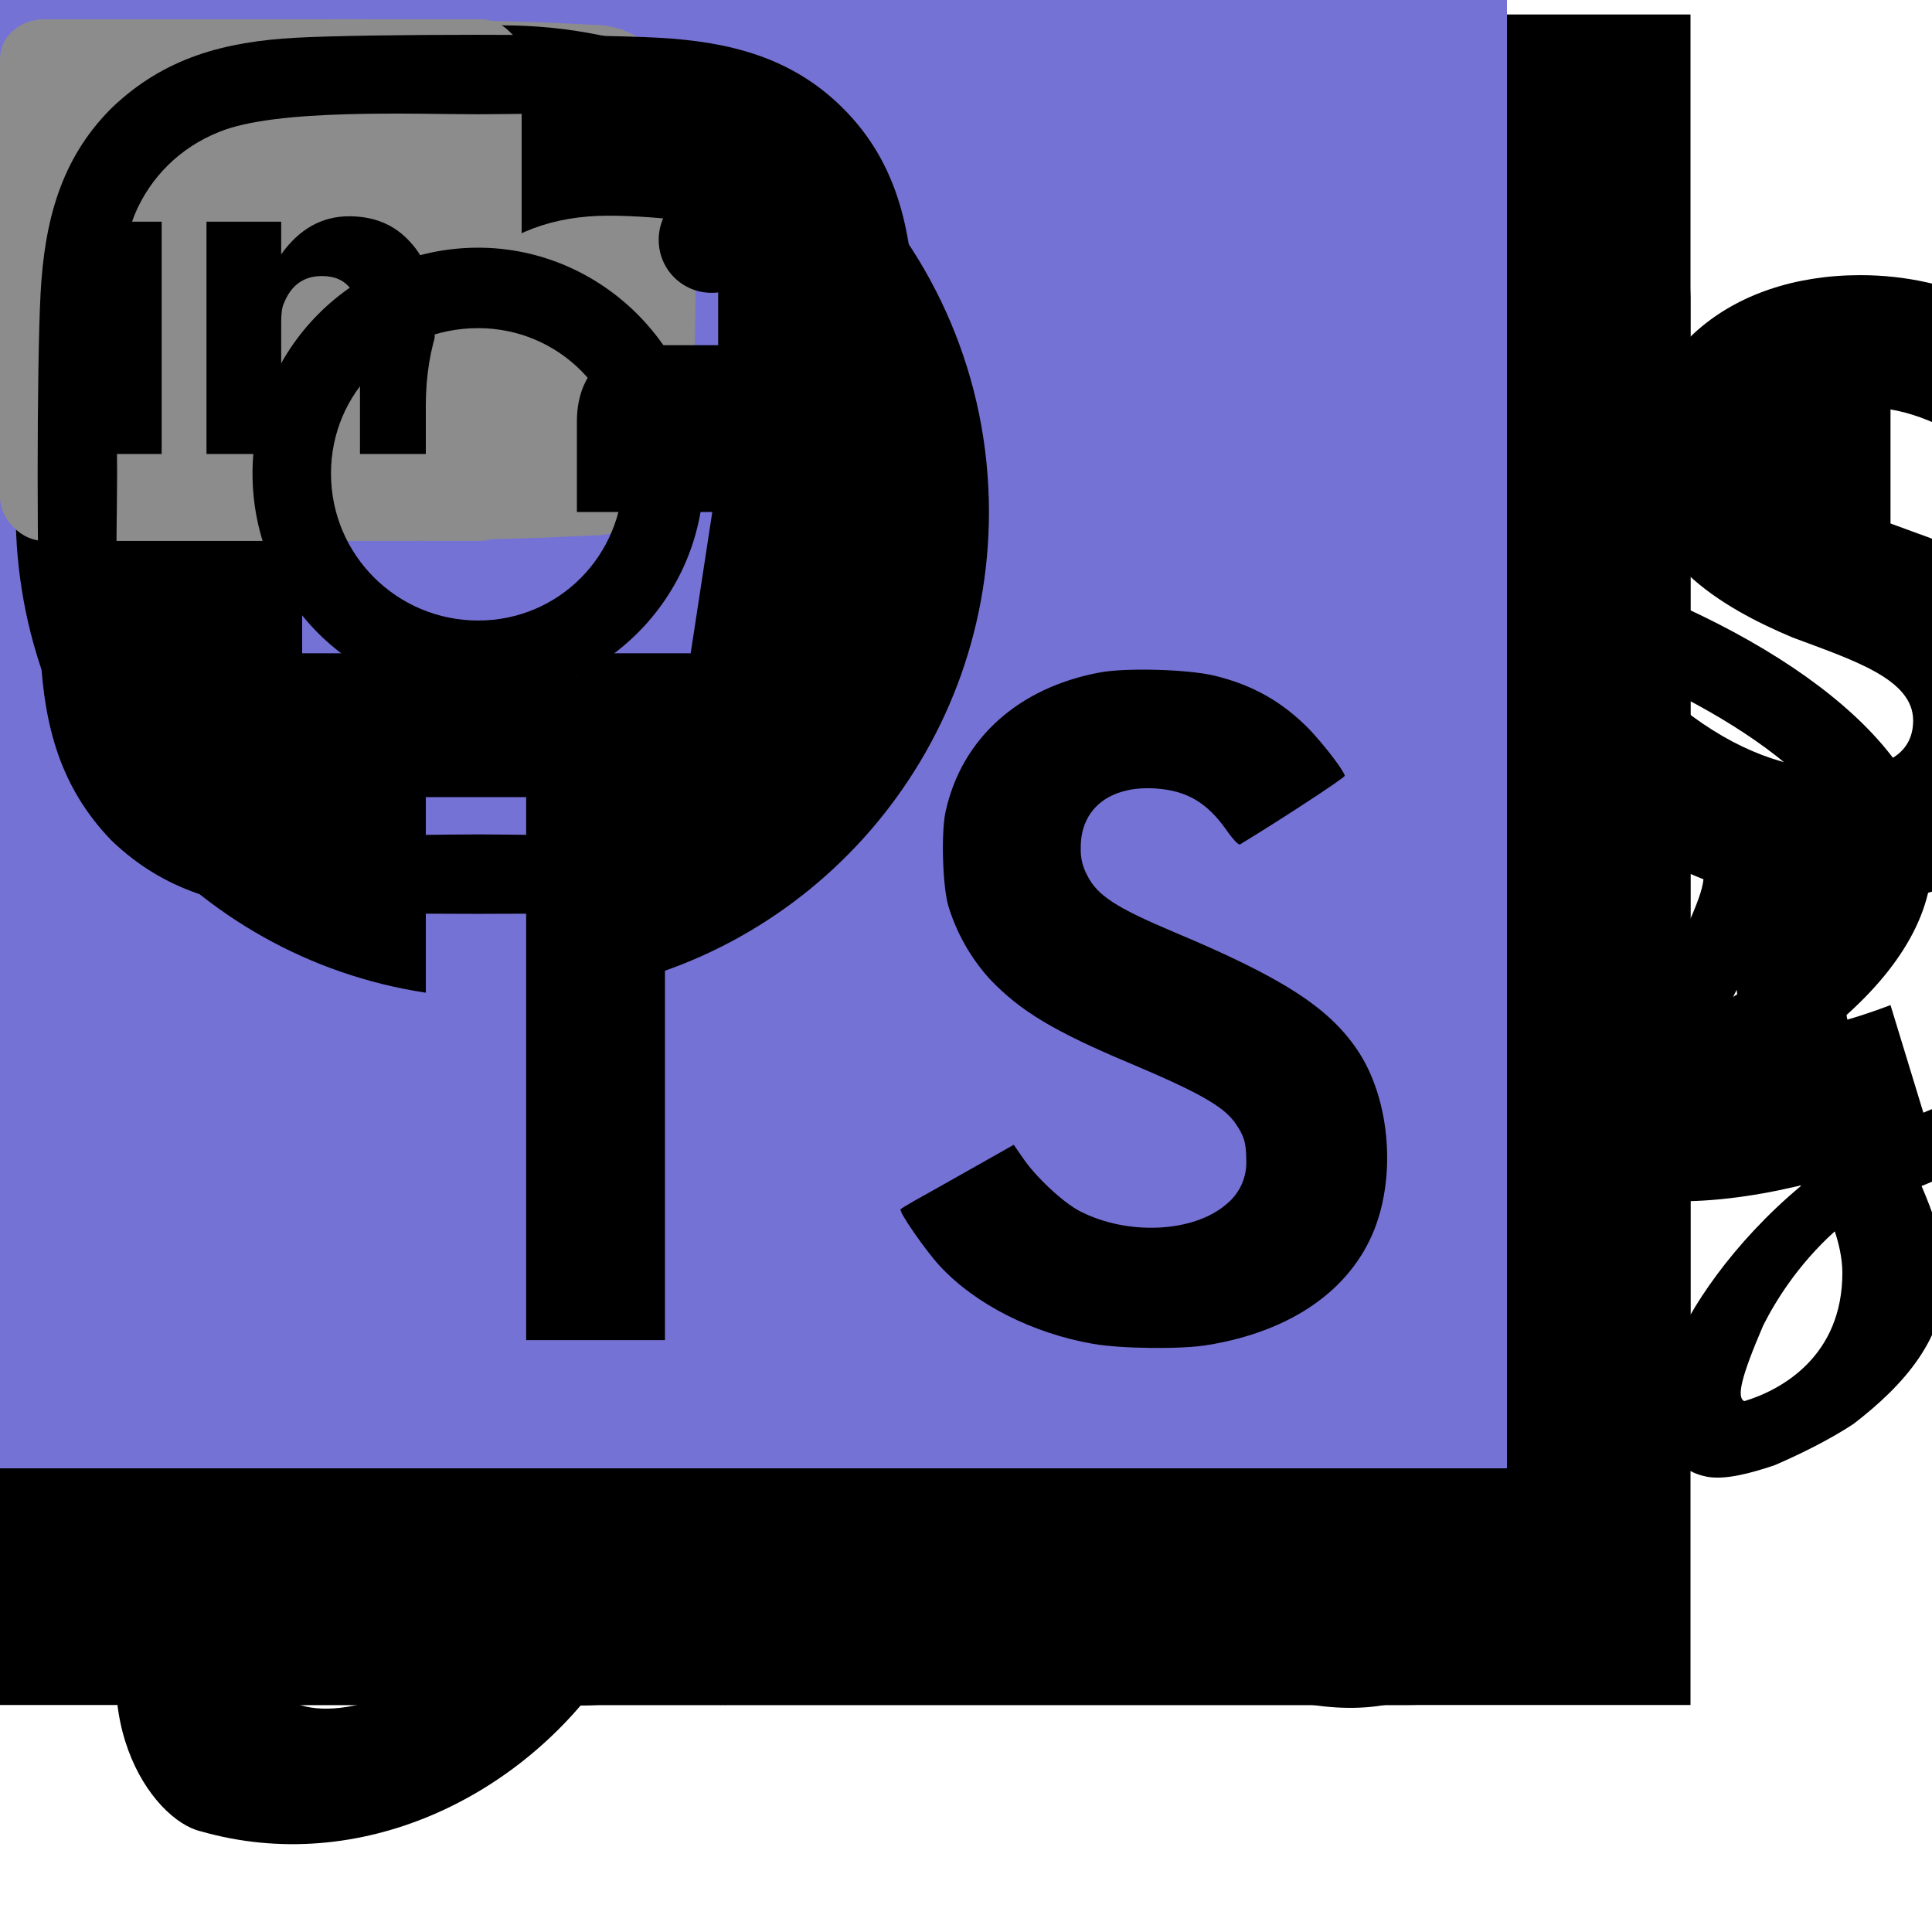
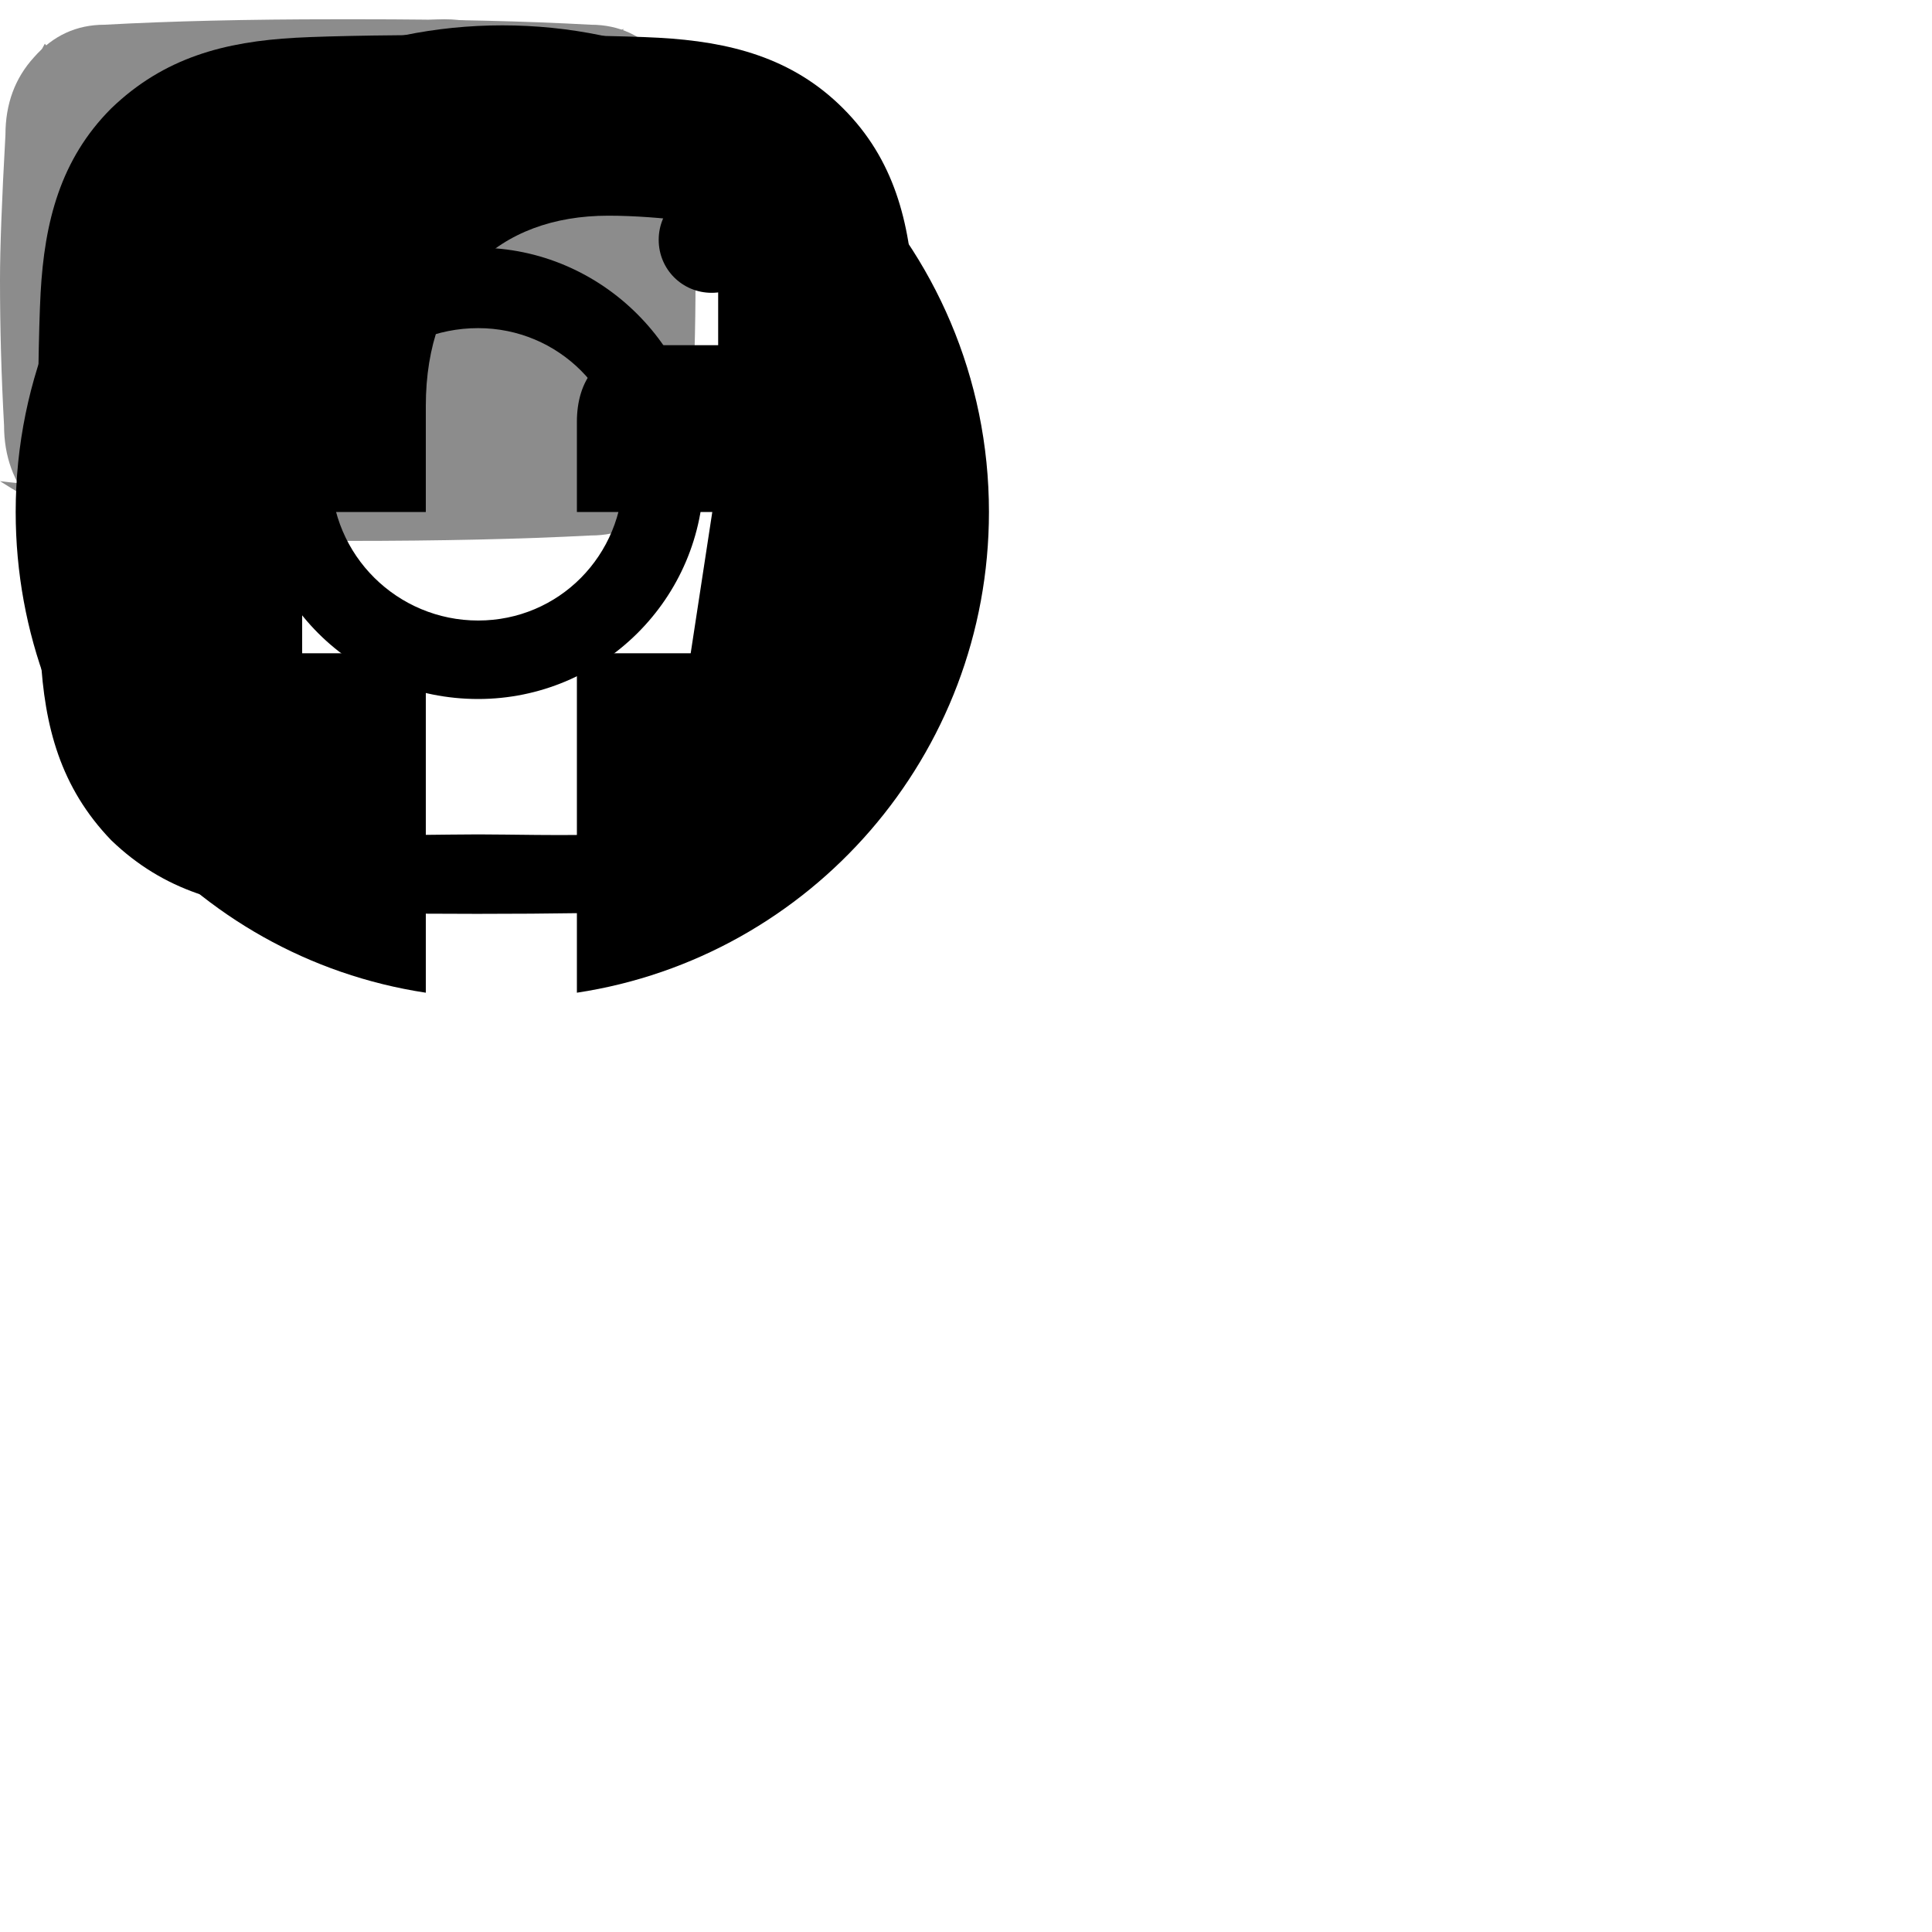
<svg xmlns="http://www.w3.org/2000/svg" width="50" height="50" viewBox="0 0 50 50" fill="none">
-   <path id="css" d="M0 0.375L3.32 39.047L18.75 44.125L34.082 39.047L37.5 0.375H0ZM30.566 8.188L30.078 12.875L18.848 17.66H18.75H29.688L28.418 32.016L18.848 34.75L9.18 31.918L8.594 24.691H13.281L13.672 28.5L18.75 29.77L24.121 28.305L24.512 22.25L8.203 22.152L7.91 17.66L18.848 13.07L19.434 12.875H7.422L6.836 8.188H30.566Z" fill="#000" />
-   <path id="html" d="M0 0.375L3.32 39.047L18.652 44.125L34.082 39.047L37.5 0.375H0ZM30.078 12.875H12.109L12.5 17.758H29.688L28.32 32.211L18.75 34.848H18.652L8.984 32.211L8.398 24.789H13.086L13.477 28.5L18.652 29.965L23.926 28.5L24.512 22.445H8.203L6.934 8.285H30.469L30.078 12.875Z" fill="#000" />
-   <path id="js" d="M0 0.375V44.125H43.75V0.375H0ZM23.73 34.555C23.73 38.754 21.289 40.707 17.578 40.707C14.355 40.707 12.402 39.047 11.426 36.996L14.844 34.945C15.43 36.117 16.016 37.094 17.48 37.094C18.75 37.094 19.629 36.508 19.629 34.457V20.492H23.73V34.555ZM33.496 40.707C29.688 40.707 27.246 38.949 25.977 36.508L29.395 34.652C30.273 36.02 31.348 37.094 33.398 37.094C35.059 37.094 36.23 36.215 36.23 35.043C36.23 33.676 35.059 33.188 33.203 32.309L32.129 31.918C29.199 30.648 27.246 29.086 27.246 25.668C27.246 22.641 29.59 20.297 33.301 20.297C35.84 20.297 37.793 21.176 39.062 23.52L35.938 25.57C35.156 24.398 34.473 23.812 33.203 23.812C32.031 23.812 31.25 24.594 31.25 25.57C31.25 26.84 32.031 27.328 33.789 28.109L34.863 28.598C38.379 30.062 40.332 31.625 40.332 35.043C40.332 38.754 37.402 40.707 33.496 40.707Z" fill="#000" />
+   <path id="css" d="M0 0.375L3.32 39.047L18.75 44.125L34.082 39.047L37.5 0.375H0ZM30.566 8.188L30.078 12.875L18.848 17.66H18.75H29.688L28.418 32.016L18.848 34.75L9.18 31.918L8.594 24.691H13.281L13.672 28.5L18.75 29.77L24.121 28.305L24.512 22.25L8.203 22.152L7.91 17.66L18.848 13.07L19.434 12.875H7.422L6.836 8.188H30.566Z" />
+   <path id="html" d="M0 0.375L3.32 39.047L18.652 44.125L34.082 39.047L37.5 0.375H0ZM30.078 12.875H12.109L12.5 17.758H29.688L28.32 32.211L18.75 34.848H18.652L8.984 32.211L8.398 24.789H13.086L13.477 28.5L18.652 29.965L23.926 28.5L24.512 22.445H8.203L6.934 8.285H30.469L30.078 12.875Z" />
+   <path id="js" d="M0 0.375V44.125H43.75V0.375H0ZM23.73 34.555C23.73 38.754 21.289 40.707 17.578 40.707C14.355 40.707 12.402 39.047 11.426 36.996L14.844 34.945C15.43 36.117 16.016 37.094 17.48 37.094C18.75 37.094 19.629 36.508 19.629 34.457V20.492H23.73V34.555ZM33.496 40.707C29.688 40.707 27.246 38.949 25.977 36.508L29.395 34.652C30.273 36.02 31.348 37.094 33.398 37.094C35.059 37.094 36.23 36.215 36.23 35.043C36.23 33.676 35.059 33.188 33.203 32.309L32.129 31.918C29.199 30.648 27.246 29.086 27.246 25.668C27.246 22.641 29.59 20.297 33.301 20.297C35.84 20.297 37.793 21.176 39.062 23.52L35.938 25.57C35.156 24.398 34.473 23.812 33.203 23.812C32.031 23.812 31.25 24.594 31.25 25.57C31.25 26.84 32.031 27.328 33.789 28.109L34.863 28.598C38.379 30.062 40.332 31.625 40.332 35.043C40.332 38.754 37.402 40.707 33.496 40.707Z" />
  <g>
-     <path id="bootstrap" d="M28.516 27.719C28.516 26.938 28.32 23.812 24.219 23.812H16.309V31.82H24.219C24.609 31.82 28.516 31.918 28.516 27.719ZM23.633 20.59C23.633 20.59 27.344 20.688 27.344 17.074C27.344 15.512 27.051 13.559 23.633 13.559H16.309V20.59H23.633ZM43.75 7.699C43.652 3.695 40.43 0.473 36.426 0.375H7.227C3.223 0.473 0 3.695 0 7.699V36.898C0 40.902 3.223 44.125 7.227 44.125H36.426C40.43 44.125 43.652 40.902 43.75 36.898V7.699ZM33.008 28.305C33.008 33.09 29.199 34.457 27.832 34.848C25.488 35.629 24.316 35.434 11.816 35.434V9.945H24.219C32.031 9.945 31.836 15.609 31.836 16.293C31.836 18.93 30.371 20.688 28.223 21.664V21.762C32.324 22.641 33.008 26.254 33.008 28.305Z" fill="#000" />
+     <path id="bootstrap" d="M28.516 27.719C28.516 26.938 28.32 23.812 24.219 23.812H16.309V31.82H24.219C24.609 31.82 28.516 31.918 28.516 27.719ZM23.633 20.59C23.633 20.59 27.344 20.688 27.344 17.074C27.344 15.512 27.051 13.559 23.633 13.559H16.309V20.59H23.633ZM43.75 7.699C43.652 3.695 40.43 0.473 36.426 0.375H7.227C3.223 0.473 0 3.695 0 7.699V36.898C0 40.902 3.223 44.125 7.227 44.125H36.426C40.43 44.125 43.652 40.902 43.75 36.898V7.699ZM33.008 28.305C33.008 33.09 29.199 34.457 27.832 34.848C25.488 35.629 24.316 35.434 11.816 35.434V9.945H24.219C32.031 9.945 31.836 15.609 31.836 16.293C31.836 18.93 30.371 20.688 28.223 21.664V21.762C32.324 22.641 33.008 26.254 33.008 28.305Z" />
  </g>
  <g id="react">
-     <path d="M40.82 14.633C40.234 14.438 39.746 14.242 39.258 14.145C39.258 13.754 39.355 13.363 39.453 12.973C40.625 7.211 39.844 2.523 37.207 0.961C34.668 -0.504 30.469 1.059 26.172 4.77C25.781 5.062 25.391 5.453 25 5.844C24.707 5.551 24.414 5.355 24.219 5.062C19.727 1.156 15.234 -0.504 12.598 1.059C10.059 2.523 9.277 6.918 10.352 12.484C10.449 12.973 10.547 13.559 10.742 14.047C10.059 14.242 9.473 14.438 8.887 14.633C3.711 16.488 0 19.32 0 22.25C0 25.277 3.906 28.402 9.375 30.258C9.766 30.355 10.254 30.551 10.645 30.648C10.547 31.234 10.449 31.82 10.254 32.406C9.277 37.777 10.059 42.074 12.598 43.539C15.234 45.102 19.727 43.539 24.023 39.73C24.316 39.438 24.707 39.145 25 38.852C25.488 39.242 25.879 39.633 26.367 40.023C30.566 43.637 34.668 45.102 37.207 43.637C39.844 42.074 40.723 37.484 39.648 31.82C39.551 31.43 39.453 30.941 39.355 30.551C39.648 30.453 39.941 30.355 40.234 30.258C45.898 28.402 50 25.375 50 22.25C50 19.32 46.094 16.391 40.82 14.633ZM27.539 6.332C31.25 3.109 34.57 1.938 36.133 2.816C37.793 3.695 38.477 7.602 37.402 12.582C37.305 12.973 37.305 13.266 37.207 13.559C34.961 13.07 32.812 12.777 30.566 12.582C29.297 10.727 27.93 8.969 26.465 7.309C26.855 7.016 27.148 6.625 27.539 6.332ZM16.309 27.328C16.797 28.207 17.285 28.988 17.871 29.867C16.309 29.672 14.746 29.477 13.281 29.086C13.77 27.719 14.258 26.254 14.844 24.789C15.332 25.668 15.82 26.449 16.309 27.328ZM13.281 15.609C14.746 15.219 16.211 15.023 17.773 14.828C17.285 15.609 16.797 16.488 16.309 17.27C15.82 18.148 15.332 18.93 14.844 19.809C14.258 18.344 13.77 16.977 13.281 15.609ZM16.016 22.348C16.602 20.98 17.383 19.613 18.066 18.344C18.848 17.074 19.629 15.805 20.508 14.535C21.973 14.438 23.438 14.34 25 14.34C26.465 14.34 28.027 14.438 29.395 14.535C30.273 15.805 31.055 17.074 31.836 18.344C32.52 19.613 33.301 20.883 33.887 22.25C33.301 23.617 32.617 24.984 31.836 26.254C31.055 27.523 30.273 28.793 29.492 30.062C28.027 30.16 26.465 30.258 25 30.258C23.438 30.258 21.973 30.16 20.508 30.062C19.629 28.793 18.848 27.523 18.066 26.254C17.383 24.984 16.699 23.617 16.016 22.348ZM33.594 27.328C34.18 26.449 34.57 25.57 35.059 24.691C35.645 26.156 36.23 27.523 36.719 28.988C35.156 29.379 33.691 29.672 32.129 29.77C32.617 28.988 33.105 28.109 33.594 27.328ZM35.059 19.809C34.57 18.93 34.082 18.148 33.594 17.27C33.105 16.488 32.617 15.609 32.129 14.828C33.691 15.023 35.254 15.316 36.621 15.609C36.133 17.074 35.645 18.441 35.059 19.809ZM25 8.871C25.977 9.945 26.953 11.117 27.832 12.387C25.977 12.289 24.023 12.289 22.07 12.387C23.047 11.117 24.023 9.945 25 8.871ZM13.672 2.816C15.332 1.938 18.945 3.305 22.754 6.625C23.047 6.918 23.242 7.113 23.535 7.309C21.973 8.969 20.605 10.727 19.336 12.582C17.09 12.777 14.941 13.07 12.793 13.559C12.598 13.07 12.5 12.582 12.402 11.996C11.523 7.309 12.109 3.793 13.672 2.816ZM11.23 28.598C10.84 28.5 10.449 28.402 10.059 28.207C8.008 27.523 5.566 26.547 3.906 25.18C2.93 24.496 2.246 23.422 2.051 22.25C2.051 20.492 5.176 18.148 9.57 16.586C10.156 16.391 10.742 16.293 11.328 16.098C11.914 18.246 12.793 20.297 13.672 22.348C12.695 24.301 11.914 26.449 11.23 28.598ZM22.656 38.168C20.996 39.633 19.141 40.805 17.09 41.586C16.016 42.172 14.844 42.172 13.672 41.781C12.109 40.805 11.523 37.387 12.402 32.797C12.5 32.211 12.598 31.625 12.695 31.137C14.941 31.625 17.09 31.918 19.336 32.113C20.605 33.871 22.07 35.629 23.535 37.289C23.242 37.582 22.949 37.875 22.656 38.168ZM25 35.824C24.023 34.75 23.047 33.578 22.07 32.211C23.047 32.309 24.023 32.309 25 32.309C25.977 32.309 26.953 32.309 27.93 32.211C27.051 33.48 26.074 34.652 25 35.824ZM37.793 38.754C37.695 39.926 37.109 41 36.23 41.781C34.668 42.66 31.348 41.488 27.734 38.461C27.344 38.07 26.953 37.68 26.465 37.289C28.027 35.629 29.395 33.969 30.664 32.113C32.91 31.918 35.059 31.527 37.305 31.039C37.402 31.43 37.5 31.82 37.598 32.211C37.988 34.359 38.086 36.605 37.793 38.754ZM39.551 28.207C39.258 28.305 39.062 28.402 38.77 28.5C38.086 26.352 37.207 24.301 36.23 22.25C37.207 20.297 37.988 18.246 38.672 16.098C39.16 16.293 39.648 16.391 40.137 16.586C44.629 18.148 47.852 20.492 47.852 22.25C47.852 24.105 44.434 26.645 39.551 28.207ZM25 26.742C27.441 26.742 29.395 24.789 29.395 22.25C29.395 19.809 27.441 17.855 25 17.855C22.461 17.855 20.508 19.809 20.508 22.25C20.508 24.789 22.461 26.742 25 26.742Z" fill="#000" />
+     <path d="M40.82 14.633C40.234 14.438 39.746 14.242 39.258 14.145C39.258 13.754 39.355 13.363 39.453 12.973C40.625 7.211 39.844 2.523 37.207 0.961C34.668 -0.504 30.469 1.059 26.172 4.77C25.781 5.062 25.391 5.453 25 5.844C24.707 5.551 24.414 5.355 24.219 5.062C19.727 1.156 15.234 -0.504 12.598 1.059C10.059 2.523 9.277 6.918 10.352 12.484C10.449 12.973 10.547 13.559 10.742 14.047C10.059 14.242 9.473 14.438 8.887 14.633C3.711 16.488 0 19.32 0 22.25C0 25.277 3.906 28.402 9.375 30.258C9.766 30.355 10.254 30.551 10.645 30.648C10.547 31.234 10.449 31.82 10.254 32.406C9.277 37.777 10.059 42.074 12.598 43.539C15.234 45.102 19.727 43.539 24.023 39.73C24.316 39.438 24.707 39.145 25 38.852C25.488 39.242 25.879 39.633 26.367 40.023C30.566 43.637 34.668 45.102 37.207 43.637C39.844 42.074 40.723 37.484 39.648 31.82C39.551 31.43 39.453 30.941 39.355 30.551C39.648 30.453 39.941 30.355 40.234 30.258C45.898 28.402 50 25.375 50 22.25C50 19.32 46.094 16.391 40.82 14.633ZM27.539 6.332C31.25 3.109 34.57 1.938 36.133 2.816C37.793 3.695 38.477 7.602 37.402 12.582C37.305 12.973 37.305 13.266 37.207 13.559C34.961 13.07 32.812 12.777 30.566 12.582C29.297 10.727 27.93 8.969 26.465 7.309C26.855 7.016 27.148 6.625 27.539 6.332ZM16.309 27.328C16.797 28.207 17.285 28.988 17.871 29.867C16.309 29.672 14.746 29.477 13.281 29.086C13.77 27.719 14.258 26.254 14.844 24.789C15.332 25.668 15.82 26.449 16.309 27.328ZM13.281 15.609C14.746 15.219 16.211 15.023 17.773 14.828C17.285 15.609 16.797 16.488 16.309 17.27C15.82 18.148 15.332 18.93 14.844 19.809C14.258 18.344 13.77 16.977 13.281 15.609ZM16.016 22.348C16.602 20.98 17.383 19.613 18.066 18.344C18.848 17.074 19.629 15.805 20.508 14.535C21.973 14.438 23.438 14.34 25 14.34C26.465 14.34 28.027 14.438 29.395 14.535C30.273 15.805 31.055 17.074 31.836 18.344C32.52 19.613 33.301 20.883 33.887 22.25C33.301 23.617 32.617 24.984 31.836 26.254C31.055 27.523 30.273 28.793 29.492 30.062C28.027 30.16 26.465 30.258 25 30.258C23.438 30.258 21.973 30.16 20.508 30.062C19.629 28.793 18.848 27.523 18.066 26.254C17.383 24.984 16.699 23.617 16.016 22.348ZM33.594 27.328C34.18 26.449 34.57 25.57 35.059 24.691C35.645 26.156 36.23 27.523 36.719 28.988C35.156 29.379 33.691 29.672 32.129 29.77C32.617 28.988 33.105 28.109 33.594 27.328ZM35.059 19.809C34.57 18.93 34.082 18.148 33.594 17.27C33.105 16.488 32.617 15.609 32.129 14.828C33.691 15.023 35.254 15.316 36.621 15.609C36.133 17.074 35.645 18.441 35.059 19.809ZM25 8.871C25.977 9.945 26.953 11.117 27.832 12.387C25.977 12.289 24.023 12.289 22.07 12.387C23.047 11.117 24.023 9.945 25 8.871ZM13.672 2.816C15.332 1.938 18.945 3.305 22.754 6.625C23.047 6.918 23.242 7.113 23.535 7.309C21.973 8.969 20.605 10.727 19.336 12.582C17.09 12.777 14.941 13.07 12.793 13.559C12.598 13.07 12.5 12.582 12.402 11.996C11.523 7.309 12.109 3.793 13.672 2.816ZM11.23 28.598C10.84 28.5 10.449 28.402 10.059 28.207C8.008 27.523 5.566 26.547 3.906 25.18C2.93 24.496 2.246 23.422 2.051 22.25C2.051 20.492 5.176 18.148 9.57 16.586C10.156 16.391 10.742 16.293 11.328 16.098C11.914 18.246 12.793 20.297 13.672 22.348C12.695 24.301 11.914 26.449 11.23 28.598ZM22.656 38.168C20.996 39.633 19.141 40.805 17.09 41.586C16.016 42.172 14.844 42.172 13.672 41.781C12.109 40.805 11.523 37.387 12.402 32.797C12.5 32.211 12.598 31.625 12.695 31.137C14.941 31.625 17.09 31.918 19.336 32.113C20.605 33.871 22.07 35.629 23.535 37.289C23.242 37.582 22.949 37.875 22.656 38.168ZM25 35.824C24.023 34.75 23.047 33.578 22.07 32.211C23.047 32.309 24.023 32.309 25 32.309C25.977 32.309 26.953 32.309 27.93 32.211C27.051 33.48 26.074 34.652 25 35.824ZM37.793 38.754C37.695 39.926 37.109 41 36.23 41.781C34.668 42.66 31.348 41.488 27.734 38.461C27.344 38.07 26.953 37.68 26.465 37.289C28.027 35.629 29.395 33.969 30.664 32.113C32.91 31.918 35.059 31.527 37.305 31.039C37.402 31.43 37.5 31.82 37.598 32.211C37.988 34.359 38.086 36.605 37.793 38.754ZM39.551 28.207C39.258 28.305 39.062 28.402 38.77 28.5C38.086 26.352 37.207 24.301 36.23 22.25C37.207 20.297 37.988 18.246 38.672 16.098C39.16 16.293 39.648 16.391 40.137 16.586C44.629 18.148 47.852 20.492 47.852 22.25C47.852 24.105 44.434 26.645 39.551 28.207ZM25 26.742C27.441 26.742 29.395 24.789 29.395 22.25C29.395 19.809 27.441 17.855 25 17.855C22.461 17.855 20.508 19.809 20.508 22.25C20.508 24.789 22.461 26.742 25 26.742Z" />
  </g>
-   <path id="sass" d="M30.395 36.262C30.395 36.359 30.395 36.359 30.395 36.262V36.262ZM54.711 27.766C52.758 27.766 50.805 28.254 49.047 29.133C48.559 27.961 47.875 26.984 47.777 26.203C47.68 25.324 47.582 24.738 47.68 23.762C47.875 22.688 48.461 21.125 48.461 21.027C48.461 20.93 48.363 20.441 47.094 20.441C45.824 20.441 44.75 20.637 44.555 21.027C44.359 21.613 44.164 22.199 44.066 22.883C43.871 23.957 41.527 28.059 40.258 30.207C39.867 29.328 39.477 28.645 39.379 28.059C39.281 27.18 39.184 26.594 39.281 25.617C39.379 24.543 40.062 23.078 40.062 22.883C39.965 22.785 39.867 22.297 38.598 22.297C37.328 22.297 36.254 22.492 36.156 22.883C36.059 23.176 35.863 23.957 35.668 24.738C35.375 25.422 32.348 32.258 31.566 34.016C31.078 34.895 30.785 35.676 30.492 36.164C30.492 36.262 30.492 36.262 30.395 36.262C30.492 36.262 30.492 36.164 30.492 36.262C30.297 36.652 30.102 36.848 30.102 36.848C30.004 37.238 29.809 37.531 29.711 37.531C29.613 37.531 29.516 36.652 29.711 35.578C30.199 33.137 31.273 29.523 31.273 29.426C31.273 29.328 31.469 28.645 30.59 28.352C29.613 28.059 29.32 28.547 29.223 28.547L29.125 28.742C29.125 28.742 30.102 24.641 27.27 24.641C25.414 24.641 22.973 26.594 21.703 28.352C20.922 28.742 19.262 29.719 17.504 30.695C16.82 30.988 16.137 31.379 15.453 31.77L15.355 31.672C11.84 27.863 5.395 25.227 5.688 20.246C5.785 18.391 6.371 13.605 18.09 7.844C27.66 3.059 35.277 4.328 36.645 7.258C38.5 11.457 32.543 19.172 22.582 20.246C18.773 20.637 16.82 19.172 16.332 18.684C15.746 18.098 15.746 18.098 15.551 18.195C15.16 18.293 15.355 18.879 15.551 19.172C15.844 19.953 17.016 21.32 19.066 22.004C20.922 22.59 25.414 22.883 30.785 20.832C36.742 18.488 41.43 12.043 40.062 6.574C38.695 1.105 29.613 -0.75 20.922 2.375C15.746 4.133 10.18 7.062 6.176 10.773C1.488 15.266 0.707 19.074 1 20.734C2.172 26.496 10.082 30.207 13.207 33.039C13.109 33.137 12.914 33.137 12.816 33.234C11.156 34.016 5.199 37.238 3.637 40.559C1.977 44.367 3.93 47.102 5.199 47.395C9.301 48.566 13.5 46.516 15.746 43.195C17.992 39.777 17.699 35.48 16.625 33.43C16.625 33.43 16.625 33.43 16.625 33.332C17.016 33.137 17.504 32.844 17.895 32.648C18.676 32.16 19.457 31.77 20.141 31.379C19.75 32.355 19.457 33.625 19.359 35.48C19.164 37.629 20.043 40.461 21.215 41.535C21.703 42.023 22.387 42.023 22.68 42.023C24.047 42.023 24.633 40.949 25.316 39.582C26.195 37.922 26.879 36.066 26.879 36.066C26.879 36.066 26 41.145 28.539 41.145C29.418 41.145 30.297 39.973 30.785 39.387C30.785 39.387 30.785 39.387 30.785 39.289C30.883 39.094 30.98 38.996 30.98 38.996C31.371 38.41 32.152 36.945 33.324 34.504C34.984 31.379 36.449 27.57 36.449 27.57C36.645 28.352 36.84 29.23 37.035 30.012C37.328 30.988 37.914 31.965 38.402 32.941C38.012 33.527 37.816 33.82 37.816 33.82C37.523 34.211 37.133 34.602 36.84 34.992C35.57 36.555 34.105 38.215 33.91 38.703C33.617 39.289 33.715 39.68 34.203 40.07C34.496 40.266 35.082 40.363 35.668 40.266C36.84 40.168 37.621 39.973 38.012 39.777C38.695 39.484 39.379 39.191 39.965 38.703C41.234 37.824 41.918 36.555 41.82 34.797C41.82 33.918 41.527 32.941 41.137 32.062C41.234 31.965 41.332 31.77 41.527 31.574C43.383 28.742 44.945 25.617 44.945 25.617C45.043 26.496 45.238 27.375 45.531 28.156C45.727 28.938 46.215 29.816 46.605 30.695C44.848 32.16 43.676 33.918 43.285 34.992C42.602 37.043 43.188 38.02 44.164 38.215C44.652 38.312 45.336 38.117 45.922 37.922C46.605 37.629 47.387 37.238 47.973 36.848C49.242 35.871 50.414 34.602 50.316 32.941C50.316 32.16 50.023 31.379 49.73 30.695C51.293 30.012 53.344 29.621 55.883 29.914C61.254 30.598 62.328 34.016 62.133 35.383C61.938 36.848 60.766 37.629 60.375 37.824C59.984 38.117 59.887 38.117 59.984 38.312C59.984 38.605 60.18 38.605 60.473 38.508C60.961 38.41 63.305 37.336 63.402 34.699C63.598 31.379 60.375 27.766 54.711 27.766ZM12.816 41.926C11.059 43.879 8.52 44.66 7.445 43.977C6.273 43.293 6.762 40.461 9.008 38.312C10.277 37.043 12.035 35.871 13.207 35.188C13.5 34.992 13.793 34.797 14.281 34.504C14.379 34.504 14.379 34.406 14.379 34.406C14.477 34.406 14.574 34.309 14.672 34.309C15.551 37.238 14.77 39.875 12.816 41.926ZM26 33.039C25.316 34.504 24.047 38.41 23.266 38.215C22.582 38.117 22.094 35.09 23.07 32.16C23.559 30.695 24.633 28.938 25.219 28.254C26.195 27.18 27.27 26.789 27.562 27.277C27.855 27.766 26.391 32.062 26 33.039ZM36.84 38.215C36.547 38.312 36.254 38.41 36.156 38.312C36.059 38.312 36.254 38.117 36.254 38.117C36.254 38.117 37.621 36.652 38.207 35.969C38.5 35.578 38.891 35.188 39.281 34.602C39.281 34.699 39.281 34.699 39.281 34.797C39.281 36.555 37.523 37.727 36.84 38.215ZM45.141 36.262C44.945 36.164 45.043 35.676 45.629 34.309C45.922 33.723 46.508 32.746 47.484 31.867C47.582 32.16 47.68 32.551 47.68 32.941C47.68 35.09 46.117 35.969 45.141 36.262Z" fill="#000" />
-   <path id="less" d="M59.766 10.637C59.766 8.684 60.059 7.512 60.059 5.363C60.059 2.043 58.887 0.969 56.152 0.969H54.102V3.312H54.785C56.152 3.312 56.445 3.801 56.445 5.461C56.445 7.023 56.25 8.684 56.25 10.441C56.25 12.883 57.031 13.762 58.594 14.152V14.25C57.031 14.641 56.25 15.52 56.25 17.961C56.25 19.816 56.445 21.281 56.445 22.941C56.445 24.699 56.055 25.188 54.785 25.188H54.102V27.629H56.152C58.887 27.629 60.059 26.555 60.059 23.234C60.059 21.086 59.766 19.914 59.766 17.961C59.766 16.887 60.449 15.715 62.5 15.617V12.98C60.449 12.883 59.766 11.711 59.766 10.637ZM49.512 13.762C47.949 13.176 46.484 12.785 46.484 11.809C46.484 11.027 47.07 10.539 48.242 10.539C49.414 10.539 50.391 11.027 51.562 11.809L53.613 9.172C52.344 8.195 50.586 7.121 48.145 7.121C44.727 7.121 42.383 9.172 42.383 12.004C42.383 14.445 44.531 15.715 46.387 16.496C47.949 17.082 49.512 17.57 49.512 18.645C49.512 19.426 48.926 19.914 47.559 19.914C46.289 19.914 44.922 19.426 43.555 18.352L41.504 21.281C43.066 22.551 45.41 23.43 47.363 23.43C51.465 23.43 53.711 21.281 53.711 18.449C53.711 15.617 51.465 14.445 49.512 13.762ZM14.453 19.621C14.062 19.621 13.574 19.328 13.574 18.352V0.969H6.348C3.516 0.969 2.344 2.043 2.344 5.363C2.344 7.512 2.637 8.781 2.637 10.637C2.637 11.711 1.953 12.883 0 12.98V15.617C1.953 15.715 2.637 16.789 2.637 17.863C2.637 19.816 2.344 20.891 2.344 23.137C2.344 26.457 3.516 27.531 6.25 27.531H8.301V25.188H7.617C6.348 25.188 5.957 24.699 5.957 22.941C5.957 21.281 6.152 19.816 6.152 17.961C6.152 15.617 5.371 14.641 3.809 14.348V14.152C5.371 13.762 6.152 12.883 6.152 10.539C6.152 8.684 5.957 7.121 5.957 5.461C5.957 3.801 6.348 3.312 7.617 3.312H9.082V18.059C9.082 21.184 10.156 23.234 13.281 23.234C14.258 23.234 15.039 23.039 15.527 22.844L15.039 19.523C14.746 19.621 14.551 19.621 14.453 19.621ZM37.012 13.762C35.449 13.176 33.984 12.785 33.984 11.809C33.984 11.027 34.668 10.539 35.742 10.539C36.914 10.539 37.891 11.027 39.062 11.809L41.113 9.172C39.844 8.195 38.086 7.121 35.742 7.121C32.227 7.121 29.883 9.172 29.883 12.004C29.883 14.445 32.031 15.715 33.887 16.496C35.547 17.082 37.012 17.57 37.012 18.645C37.012 19.426 36.426 19.914 35.059 19.914C33.789 19.914 32.52 19.426 31.055 18.352L29.102 21.281C30.664 22.551 33.008 23.43 34.961 23.43C39.062 23.43 41.211 21.281 41.211 18.449C41.309 15.617 39.062 14.445 37.012 13.762ZM21.875 7.121C18.164 7.121 14.551 10.246 14.648 15.129C14.648 20.207 18.066 23.234 22.461 23.234C24.316 23.234 26.367 22.551 27.93 21.477L26.367 18.742C25.195 19.426 24.121 19.719 23.047 19.719C20.996 19.719 19.434 18.742 18.945 16.398H28.32C28.32 16.008 28.418 15.324 28.418 14.445C28.516 10.344 26.27 7.121 21.875 7.121ZM18.945 13.566C19.336 11.516 20.508 10.539 21.973 10.539C23.828 10.539 24.512 11.809 24.512 13.566H18.945Z" fill="#000" />
-   <path id="git" d="M21.094 10.777H13.379C9.473 9.703 0.586 9.996 0.586 18.102C0.586 21.031 2.051 23.082 4.004 24.059C1.562 26.305 0.391 27.379 0.391 28.844C0.391 29.918 0.781 30.895 2.148 31.48C0.781 32.75 0 33.727 0 35.484C0 38.609 2.734 40.465 9.863 40.465C16.797 40.465 20.801 37.926 20.801 33.336C20.801 27.574 16.406 27.77 5.957 27.184L7.324 25.035C9.961 25.816 18.848 26.012 18.848 18.395C18.848 16.637 18.164 15.367 17.383 14.391L21.094 14.098V10.777ZM14.844 34.41C14.844 37.535 4.59 37.535 4.59 34.605C4.59 33.824 5.176 33.141 5.664 32.555C13.281 33.043 14.844 32.848 14.844 34.41ZM9.961 21.227C4.785 21.227 4.98 14.293 10.059 14.293C14.844 14.293 15.039 21.227 9.961 21.227ZM22.949 31.09H34.277V27.965L32.227 27.672C31.641 27.574 31.641 27.477 31.641 26.891V10.387H23.34L22.949 13.609C25.391 14.488 25.586 14.391 25.586 15.172V26.891C25.586 27.77 25.586 27.574 22.949 27.965V31.09ZM28.027 7.164C30.371 7.164 31.641 5.895 31.641 3.648C31.641 1.402 30.371 0.133 28.027 0.133C25.781 0.133 24.512 1.402 24.512 3.648C24.512 5.895 25.781 7.164 28.027 7.164ZM50 29.527L48.926 26.012C42.48 28.453 42.969 24.059 42.969 23.375V13.902H48.926V9.996H43.262C42.871 9.996 42.969 10.387 42.969 3.941H39.16C38.77 8.238 37.402 9.996 33.887 10.387V13.902C37.109 13.902 37.012 13.805 37.012 14.293V24.742C37.012 29.234 38.77 31.09 43.457 31.09C45.703 31.09 48.242 30.309 50 29.527Z" fill="#000" />
-   <path id="tps" d="M0 19V38H39V0H0V19ZM31.429 17.486C32.42 17.727 33.174 18.156 33.868 18.856C34.227 19.23 34.76 19.91 34.803 20.075C34.816 20.123 33.119 21.231 32.092 21.853C32.055 21.877 31.905 21.72 31.739 21.48C31.236 20.767 30.711 20.46 29.907 20.406C28.724 20.327 27.963 20.93 27.97 21.937C27.959 22.185 28.016 22.431 28.135 22.65C28.395 23.174 28.88 23.489 30.394 24.127C33.187 25.299 34.382 26.07 35.124 27.167C35.953 28.391 36.14 30.346 35.576 31.8C34.959 33.38 33.423 34.453 31.262 34.808C30.594 34.924 29.009 34.906 28.291 34.779C26.725 34.507 25.239 33.754 24.323 32.764C23.964 32.379 23.264 31.371 23.307 31.299C23.325 31.274 23.486 31.177 23.665 31.076C23.84 30.98 24.495 30.611 25.114 30.261L26.236 29.627L26.471 29.966C26.799 30.454 27.516 31.124 27.95 31.347C29.195 31.986 30.903 31.896 31.744 31.16C31.914 31.021 32.048 30.846 32.136 30.648C32.224 30.45 32.264 30.235 32.253 30.02C32.253 29.58 32.196 29.387 31.96 29.054C31.658 28.633 31.039 28.278 29.281 27.534C27.269 26.69 26.403 26.166 25.61 25.333C25.115 24.784 24.75 24.135 24.539 23.433C24.391 22.897 24.354 21.551 24.471 21.009C24.885 19.114 26.353 17.795 28.47 17.402C29.157 17.276 30.755 17.323 31.429 17.486ZM22.274 19.073L22.287 20.629H17.209V34.683H13.617V20.629H8.544V19.103C8.544 18.257 8.562 17.551 8.586 17.535C8.606 17.51 11.695 17.497 15.439 17.504L22.256 17.523L22.274 19.073Z" fill="#7572D5" />
+   <path id="sass" d="M30.395 36.262C30.395 36.359 30.395 36.359 30.395 36.262V36.262ZM54.711 27.766C52.758 27.766 50.805 28.254 49.047 29.133C48.559 27.961 47.875 26.984 47.777 26.203C47.68 25.324 47.582 24.738 47.68 23.762C47.875 22.688 48.461 21.125 48.461 21.027C48.461 20.93 48.363 20.441 47.094 20.441C45.824 20.441 44.75 20.637 44.555 21.027C44.359 21.613 44.164 22.199 44.066 22.883C43.871 23.957 41.527 28.059 40.258 30.207C39.867 29.328 39.477 28.645 39.379 28.059C39.281 27.18 39.184 26.594 39.281 25.617C39.379 24.543 40.062 23.078 40.062 22.883C39.965 22.785 39.867 22.297 38.598 22.297C37.328 22.297 36.254 22.492 36.156 22.883C36.059 23.176 35.863 23.957 35.668 24.738C35.375 25.422 32.348 32.258 31.566 34.016C31.078 34.895 30.785 35.676 30.492 36.164C30.492 36.262 30.492 36.262 30.395 36.262C30.492 36.262 30.492 36.164 30.492 36.262C30.297 36.652 30.102 36.848 30.102 36.848C30.004 37.238 29.809 37.531 29.711 37.531C29.613 37.531 29.516 36.652 29.711 35.578C30.199 33.137 31.273 29.523 31.273 29.426C31.273 29.328 31.469 28.645 30.59 28.352C29.613 28.059 29.32 28.547 29.223 28.547L29.125 28.742C29.125 28.742 30.102 24.641 27.27 24.641C25.414 24.641 22.973 26.594 21.703 28.352C20.922 28.742 19.262 29.719 17.504 30.695C16.82 30.988 16.137 31.379 15.453 31.77L15.355 31.672C11.84 27.863 5.395 25.227 5.688 20.246C5.785 18.391 6.371 13.605 18.09 7.844C27.66 3.059 35.277 4.328 36.645 7.258C38.5 11.457 32.543 19.172 22.582 20.246C18.773 20.637 16.82 19.172 16.332 18.684C15.746 18.098 15.746 18.098 15.551 18.195C15.16 18.293 15.355 18.879 15.551 19.172C15.844 19.953 17.016 21.32 19.066 22.004C20.922 22.59 25.414 22.883 30.785 20.832C36.742 18.488 41.43 12.043 40.062 6.574C38.695 1.105 29.613 -0.75 20.922 2.375C15.746 4.133 10.18 7.062 6.176 10.773C1.488 15.266 0.707 19.074 1 20.734C2.172 26.496 10.082 30.207 13.207 33.039C13.109 33.137 12.914 33.137 12.816 33.234C11.156 34.016 5.199 37.238 3.637 40.559C1.977 44.367 3.93 47.102 5.199 47.395C9.301 48.566 13.5 46.516 15.746 43.195C17.992 39.777 17.699 35.48 16.625 33.43C16.625 33.43 16.625 33.43 16.625 33.332C17.016 33.137 17.504 32.844 17.895 32.648C18.676 32.16 19.457 31.77 20.141 31.379C19.75 32.355 19.457 33.625 19.359 35.48C19.164 37.629 20.043 40.461 21.215 41.535C21.703 42.023 22.387 42.023 22.68 42.023C24.047 42.023 24.633 40.949 25.316 39.582C26.195 37.922 26.879 36.066 26.879 36.066C26.879 36.066 26 41.145 28.539 41.145C29.418 41.145 30.297 39.973 30.785 39.387C30.785 39.387 30.785 39.387 30.785 39.289C30.883 39.094 30.98 38.996 30.98 38.996C31.371 38.41 32.152 36.945 33.324 34.504C34.984 31.379 36.449 27.57 36.449 27.57C36.645 28.352 36.84 29.23 37.035 30.012C37.328 30.988 37.914 31.965 38.402 32.941C38.012 33.527 37.816 33.82 37.816 33.82C37.523 34.211 37.133 34.602 36.84 34.992C35.57 36.555 34.105 38.215 33.91 38.703C33.617 39.289 33.715 39.68 34.203 40.07C34.496 40.266 35.082 40.363 35.668 40.266C36.84 40.168 37.621 39.973 38.012 39.777C38.695 39.484 39.379 39.191 39.965 38.703C41.234 37.824 41.918 36.555 41.82 34.797C41.82 33.918 41.527 32.941 41.137 32.062C41.234 31.965 41.332 31.77 41.527 31.574C43.383 28.742 44.945 25.617 44.945 25.617C45.043 26.496 45.238 27.375 45.531 28.156C45.727 28.938 46.215 29.816 46.605 30.695C44.848 32.16 43.676 33.918 43.285 34.992C42.602 37.043 43.188 38.02 44.164 38.215C44.652 38.312 45.336 38.117 45.922 37.922C46.605 37.629 47.387 37.238 47.973 36.848C49.242 35.871 50.414 34.602 50.316 32.941C50.316 32.16 50.023 31.379 49.73 30.695C51.293 30.012 53.344 29.621 55.883 29.914C61.254 30.598 62.328 34.016 62.133 35.383C61.938 36.848 60.766 37.629 60.375 37.824C59.984 38.117 59.887 38.117 59.984 38.312C59.984 38.605 60.18 38.605 60.473 38.508C60.961 38.41 63.305 37.336 63.402 34.699C63.598 31.379 60.375 27.766 54.711 27.766ZM12.816 41.926C11.059 43.879 8.52 44.66 7.445 43.977C6.273 43.293 6.762 40.461 9.008 38.312C10.277 37.043 12.035 35.871 13.207 35.188C13.5 34.992 13.793 34.797 14.281 34.504C14.379 34.504 14.379 34.406 14.379 34.406C14.477 34.406 14.574 34.309 14.672 34.309C15.551 37.238 14.77 39.875 12.816 41.926ZM26 33.039C25.316 34.504 24.047 38.41 23.266 38.215C22.582 38.117 22.094 35.09 23.07 32.16C23.559 30.695 24.633 28.938 25.219 28.254C26.195 27.18 27.27 26.789 27.562 27.277C27.855 27.766 26.391 32.062 26 33.039ZM36.84 38.215C36.547 38.312 36.254 38.41 36.156 38.312C36.059 38.312 36.254 38.117 36.254 38.117C36.254 38.117 37.621 36.652 38.207 35.969C38.5 35.578 38.891 35.188 39.281 34.602C39.281 34.699 39.281 34.699 39.281 34.797C39.281 36.555 37.523 37.727 36.84 38.215ZM45.141 36.262C44.945 36.164 45.043 35.676 45.629 34.309C45.922 33.723 46.508 32.746 47.484 31.867C47.582 32.16 47.68 32.551 47.68 32.941C47.68 35.09 46.117 35.969 45.141 36.262Z" />
+   <path id="git" d="M21.094 10.777H13.379C9.473 9.703 0.586 9.996 0.586 18.102C0.586 21.031 2.051 23.082 4.004 24.059C1.562 26.305 0.391 27.379 0.391 28.844C0.391 29.918 0.781 30.895 2.148 31.48C0.781 32.75 0 33.727 0 35.484C0 38.609 2.734 40.465 9.863 40.465C16.797 40.465 20.801 37.926 20.801 33.336C20.801 27.574 16.406 27.77 5.957 27.184L7.324 25.035C9.961 25.816 18.848 26.012 18.848 18.395C18.848 16.637 18.164 15.367 17.383 14.391L21.094 14.098V10.777ZM14.844 34.41C14.844 37.535 4.59 37.535 4.59 34.605C4.59 33.824 5.176 33.141 5.664 32.555C13.281 33.043 14.844 32.848 14.844 34.41ZM9.961 21.227C4.785 21.227 4.98 14.293 10.059 14.293C14.844 14.293 15.039 21.227 9.961 21.227ZM22.949 31.09H34.277V27.965L32.227 27.672C31.641 27.574 31.641 27.477 31.641 26.891V10.387H23.34L22.949 13.609C25.391 14.488 25.586 14.391 25.586 15.172V26.891C25.586 27.77 25.586 27.574 22.949 27.965V31.09ZM28.027 7.164C30.371 7.164 31.641 5.895 31.641 3.648C31.641 1.402 30.371 0.133 28.027 0.133C25.781 0.133 24.512 1.402 24.512 3.648C24.512 5.895 25.781 7.164 28.027 7.164ZM50 29.527L48.926 26.012C42.48 28.453 42.969 24.059 42.969 23.375V13.902H48.926V9.996H43.262C42.871 9.996 42.969 10.387 42.969 3.941H39.16C38.77 8.238 37.402 9.996 33.887 10.387V13.902C37.109 13.902 37.012 13.805 37.012 14.293V24.742C37.012 29.234 38.77 31.09 43.457 31.09C45.703 31.09 48.242 30.309 50 29.527Z" />
+   <path id="tps" d="M0 19V38H39V0H0V19ZM31.429 17.486C32.42 17.727 33.174 18.156 33.868 18.856C34.227 19.23 34.76 19.91 34.803 20.075C34.816 20.123 33.119 21.231 32.092 21.853C32.055 21.877 31.905 21.72 31.739 21.48C31.236 20.767 30.711 20.46 29.907 20.406C28.724 20.327 27.963 20.93 27.97 21.937C27.959 22.185 28.016 22.431 28.135 22.65C28.395 23.174 28.88 23.489 30.394 24.127C33.187 25.299 34.382 26.07 35.124 27.167C35.953 28.391 36.14 30.346 35.576 31.8C34.959 33.38 33.423 34.453 31.262 34.808C30.594 34.924 29.009 34.906 28.291 34.779C26.725 34.507 25.239 33.754 24.323 32.764C23.964 32.379 23.264 31.371 23.307 31.299C23.325 31.274 23.486 31.177 23.665 31.076C23.84 30.98 24.495 30.611 25.114 30.261L26.236 29.627L26.471 29.966C26.799 30.454 27.516 31.124 27.95 31.347C29.195 31.986 30.903 31.896 31.744 31.16C31.914 31.021 32.048 30.846 32.136 30.648C32.224 30.45 32.264 30.235 32.253 30.02C32.253 29.58 32.196 29.387 31.96 29.054C31.658 28.633 31.039 28.278 29.281 27.534C27.269 26.69 26.403 26.166 25.61 25.333C25.115 24.784 24.75 24.135 24.539 23.433C24.391 22.897 24.354 21.551 24.471 21.009C24.885 19.114 26.353 17.795 28.47 17.402C29.157 17.276 30.755 17.323 31.429 17.486ZM22.274 19.073L22.287 20.629H17.209V34.683H13.617V20.629H8.544V19.103C8.544 18.257 8.562 17.551 8.586 17.535C8.606 17.51 11.695 17.497 15.439 17.504L22.256 17.523L22.274 19.073Z" />
  <path id="youtube" d="M17.895 3.487C17.965 4.753 18 6.007 18 7.249C18 8.491 17.965 9.745 17.895 11.011C17.895 11.808 17.637 12.487 17.121 13.05C16.629 13.589 16.02 13.858 15.293 13.858C13.488 13.952 11.391 13.999 9 13.999C6.609 13.999 4.512 13.952 2.707 13.858C1.98 13.858 1.359 13.589 0.844 13.05C0.352 12.487 0.105 11.808 0.105 11.011C0.035 9.745 0 8.491 0 7.249C0 6.429 0.047 5.175 0.141 3.487C0.141 2.69 0.387 2.022 0.879 1.483C1.371 0.921 1.98 0.64 2.707 0.64C4.418 0.546 6.41 0.499 8.684 0.499H9H9.316C11.59 0.499 13.582 0.546 15.293 0.64C16.02 0.64 16.629 0.921 17.121 1.483C17.637 2.022 17.895 2.69 17.895 3.487ZM7.277 10.694L12.375 7.249L7.277 3.769V10.694Z" fill="#8C8C8C" />
  <path id="twitter" d="M16.594 2.116C16.172 2.772 15.609 3.358 14.906 3.874V4.296C14.906 6.757 14.016 8.995 12.234 11.011C10.477 13.003 8.133 13.999 5.203 13.999C3.328 13.999 1.594 13.483 0 12.452C0.375 12.499 0.645 12.523 0.809 12.523C2.379 12.523 3.785 12.03 5.027 11.046C4.301 11.023 3.645 10.8 3.059 10.378C2.473 9.933 2.074 9.37 1.863 8.69C2.145 8.737 2.355 8.761 2.496 8.761C2.73 8.761 3.035 8.714 3.41 8.62C2.637 8.456 1.98 8.069 1.441 7.46C0.926 6.827 0.668 6.101 0.668 5.28V5.245C1.184 5.526 1.699 5.667 2.215 5.667C1.207 5.011 0.703 4.062 0.703 2.819C0.703 2.233 0.855 1.671 1.16 1.132C2.965 3.358 5.297 4.542 8.156 4.683C8.109 4.519 8.086 4.261 8.086 3.909C8.086 2.948 8.414 2.14 9.07 1.483C9.727 0.827 10.535 0.499 11.496 0.499C12.457 0.499 13.277 0.862 13.957 1.589C14.66 1.472 15.387 1.19 16.137 0.745C15.902 1.565 15.398 2.198 14.625 2.644C15.352 2.573 16.008 2.397 16.594 2.116Z" fill="#8C8C8C" />
  <path id="facebook" d="M25.594 13.25C25.594 6.293 19.957 0.656 13 0.656C6.043 0.656 0.406 6.293 0.406 13.25C0.406 19.547 4.977 24.777 11.02 25.691V16.906H7.82V13.25H11.02V10.508C11.02 7.359 12.898 5.582 15.742 5.582C17.164 5.582 18.586 5.836 18.586 5.836V8.934H17.012C15.438 8.934 14.93 9.898 14.93 10.914V13.25H18.434L17.875 16.906H14.93V25.691C20.973 24.777 25.594 19.547 25.594 13.25Z" fill="#000" />
-   <path id="lkdin" d="M12.41 0.499C12.715 0.499 12.973 0.604 13.184 0.815C13.395 1.003 13.5 1.249 13.5 1.554V12.839C13.5 13.144 13.395 13.413 13.184 13.648C12.973 13.882 12.715 13.999 12.41 13.999H1.16C0.855 13.999 0.586 13.882 0.352 13.648C0.117 13.413 0 13.144 0 12.839V1.554C0 1.249 0.105 1.003 0.316 0.815C0.551 0.604 0.832 0.499 1.16 0.499H12.41ZM4.184 11.749V5.737H2.25V11.749H4.184ZM2.531 4.542C2.719 4.729 2.965 4.823 3.27 4.823C3.574 4.823 3.82 4.729 4.008 4.542C4.219 4.331 4.324 4.085 4.324 3.804C4.324 3.499 4.23 3.253 4.043 3.065C3.855 2.854 3.609 2.749 3.305 2.749C3 2.749 2.742 2.854 2.531 3.065C2.344 3.253 2.25 3.499 2.25 3.804C2.25 4.085 2.344 4.331 2.531 4.542ZM11.25 11.749V8.233C11.25 7.366 11.039 6.71 10.617 6.265C10.219 5.819 9.691 5.597 9.035 5.597C8.332 5.597 7.746 5.925 7.277 6.581V5.737H5.344V11.749H7.277V8.339C7.277 8.104 7.301 7.94 7.348 7.847C7.535 7.378 7.863 7.144 8.332 7.144C8.988 7.144 9.316 7.577 9.316 8.444V11.749H11.25Z" fill="#8C8C8C" />
+   <path id="lkdin" d="M12.41 0.499C12.715 0.499 12.973 0.604 13.184 0.815C13.395 1.003 13.5 1.249 13.5 1.554V12.839C13.5 13.144 13.395 13.413 13.184 13.648C12.973 13.882 12.715 13.999 12.41 13.999H1.16C0.855 13.999 0.586 13.882 0.352 13.648C0.117 13.413 0 13.144 0 12.839V1.554C0 1.249 0.105 1.003 0.316 0.815C0.551 0.604 0.832 0.499 1.16 0.499H12.41ZM4.184 11.749V5.737H2.25V11.749H4.184ZM2.531 4.542C2.719 4.729 2.965 4.823 3.27 4.823C3.574 4.823 3.82 4.729 4.008 4.542C4.219 4.331 4.324 4.085 4.324 3.804C4.324 3.499 4.23 3.253 4.043 3.065C3.855 2.854 3.609 2.749 3.305 2.749C3 2.749 2.742 2.854 2.531 3.065C2.344 3.253 2.25 3.499 2.25 3.804C2.25 4.085 2.344 4.331 2.531 4.542ZM11.25 11.749V8.233C11.25 7.366 11.039 6.71 10.617 6.265C10.219 5.819 9.691 5.597 9.035 5.597C8.332 5.597 7.746 5.925 7.277 6.581V5.737H5.344V11.749H7.277V8.339C7.277 8.104 7.301 7.94 7.348 7.847C7.535 7.378 7.863 7.144 8.332 7.144C8.988 7.144 9.316 7.577 9.316 8.444V11.749H11.25Z" />
  <path id="inst" d="M12.375 6.41C9.125 6.41 6.535 9.051 6.535 12.25C6.535 15.5 9.125 18.09 12.375 18.09C15.574 18.09 18.215 15.5 18.215 12.25C18.215 9.051 15.574 6.41 12.375 6.41ZM12.375 16.059C10.293 16.059 8.566 14.383 8.566 12.25C8.566 10.168 10.242 8.492 12.375 8.492C14.457 8.492 16.133 10.168 16.133 12.25C16.133 14.383 14.457 16.059 12.375 16.059ZM19.789 6.207C19.789 5.445 19.18 4.836 18.418 4.836C17.656 4.836 17.047 5.445 17.047 6.207C17.047 6.969 17.656 7.578 18.418 7.578C19.18 7.578 19.789 6.969 19.789 6.207ZM23.648 7.578C23.547 5.75 23.141 4.125 21.82 2.805C20.5 1.484 18.875 1.078 17.047 0.977C15.168 0.875 9.531 0.875 7.652 0.977C5.824 1.078 4.25 1.484 2.879 2.805C1.559 4.125 1.152 5.75 1.051 7.578C0.949 9.457 0.949 15.094 1.051 16.973C1.152 18.801 1.559 20.375 2.879 21.746C4.25 23.066 5.824 23.473 7.652 23.574C9.531 23.676 15.168 23.676 17.047 23.574C18.875 23.473 20.5 23.066 21.82 21.746C23.141 20.375 23.547 18.801 23.648 16.973C23.75 15.094 23.75 9.457 23.648 7.578ZM21.211 18.953C20.855 19.969 20.043 20.73 19.078 21.137C17.555 21.746 14 21.594 12.375 21.594C10.699 21.594 7.145 21.746 5.672 21.137C4.656 20.73 3.895 19.969 3.488 18.953C2.879 17.48 3.031 13.926 3.031 12.25C3.031 10.625 2.879 7.07 3.488 5.547C3.895 4.582 4.656 3.82 5.672 3.414C7.145 2.805 10.699 2.957 12.375 2.957C14 2.957 17.555 2.805 19.078 3.414C20.043 3.77 20.805 4.582 21.211 5.547C21.82 7.07 21.668 10.625 21.668 12.25C21.668 13.926 21.82 17.48 21.211 18.953Z" fill="#000" />
</svg>
